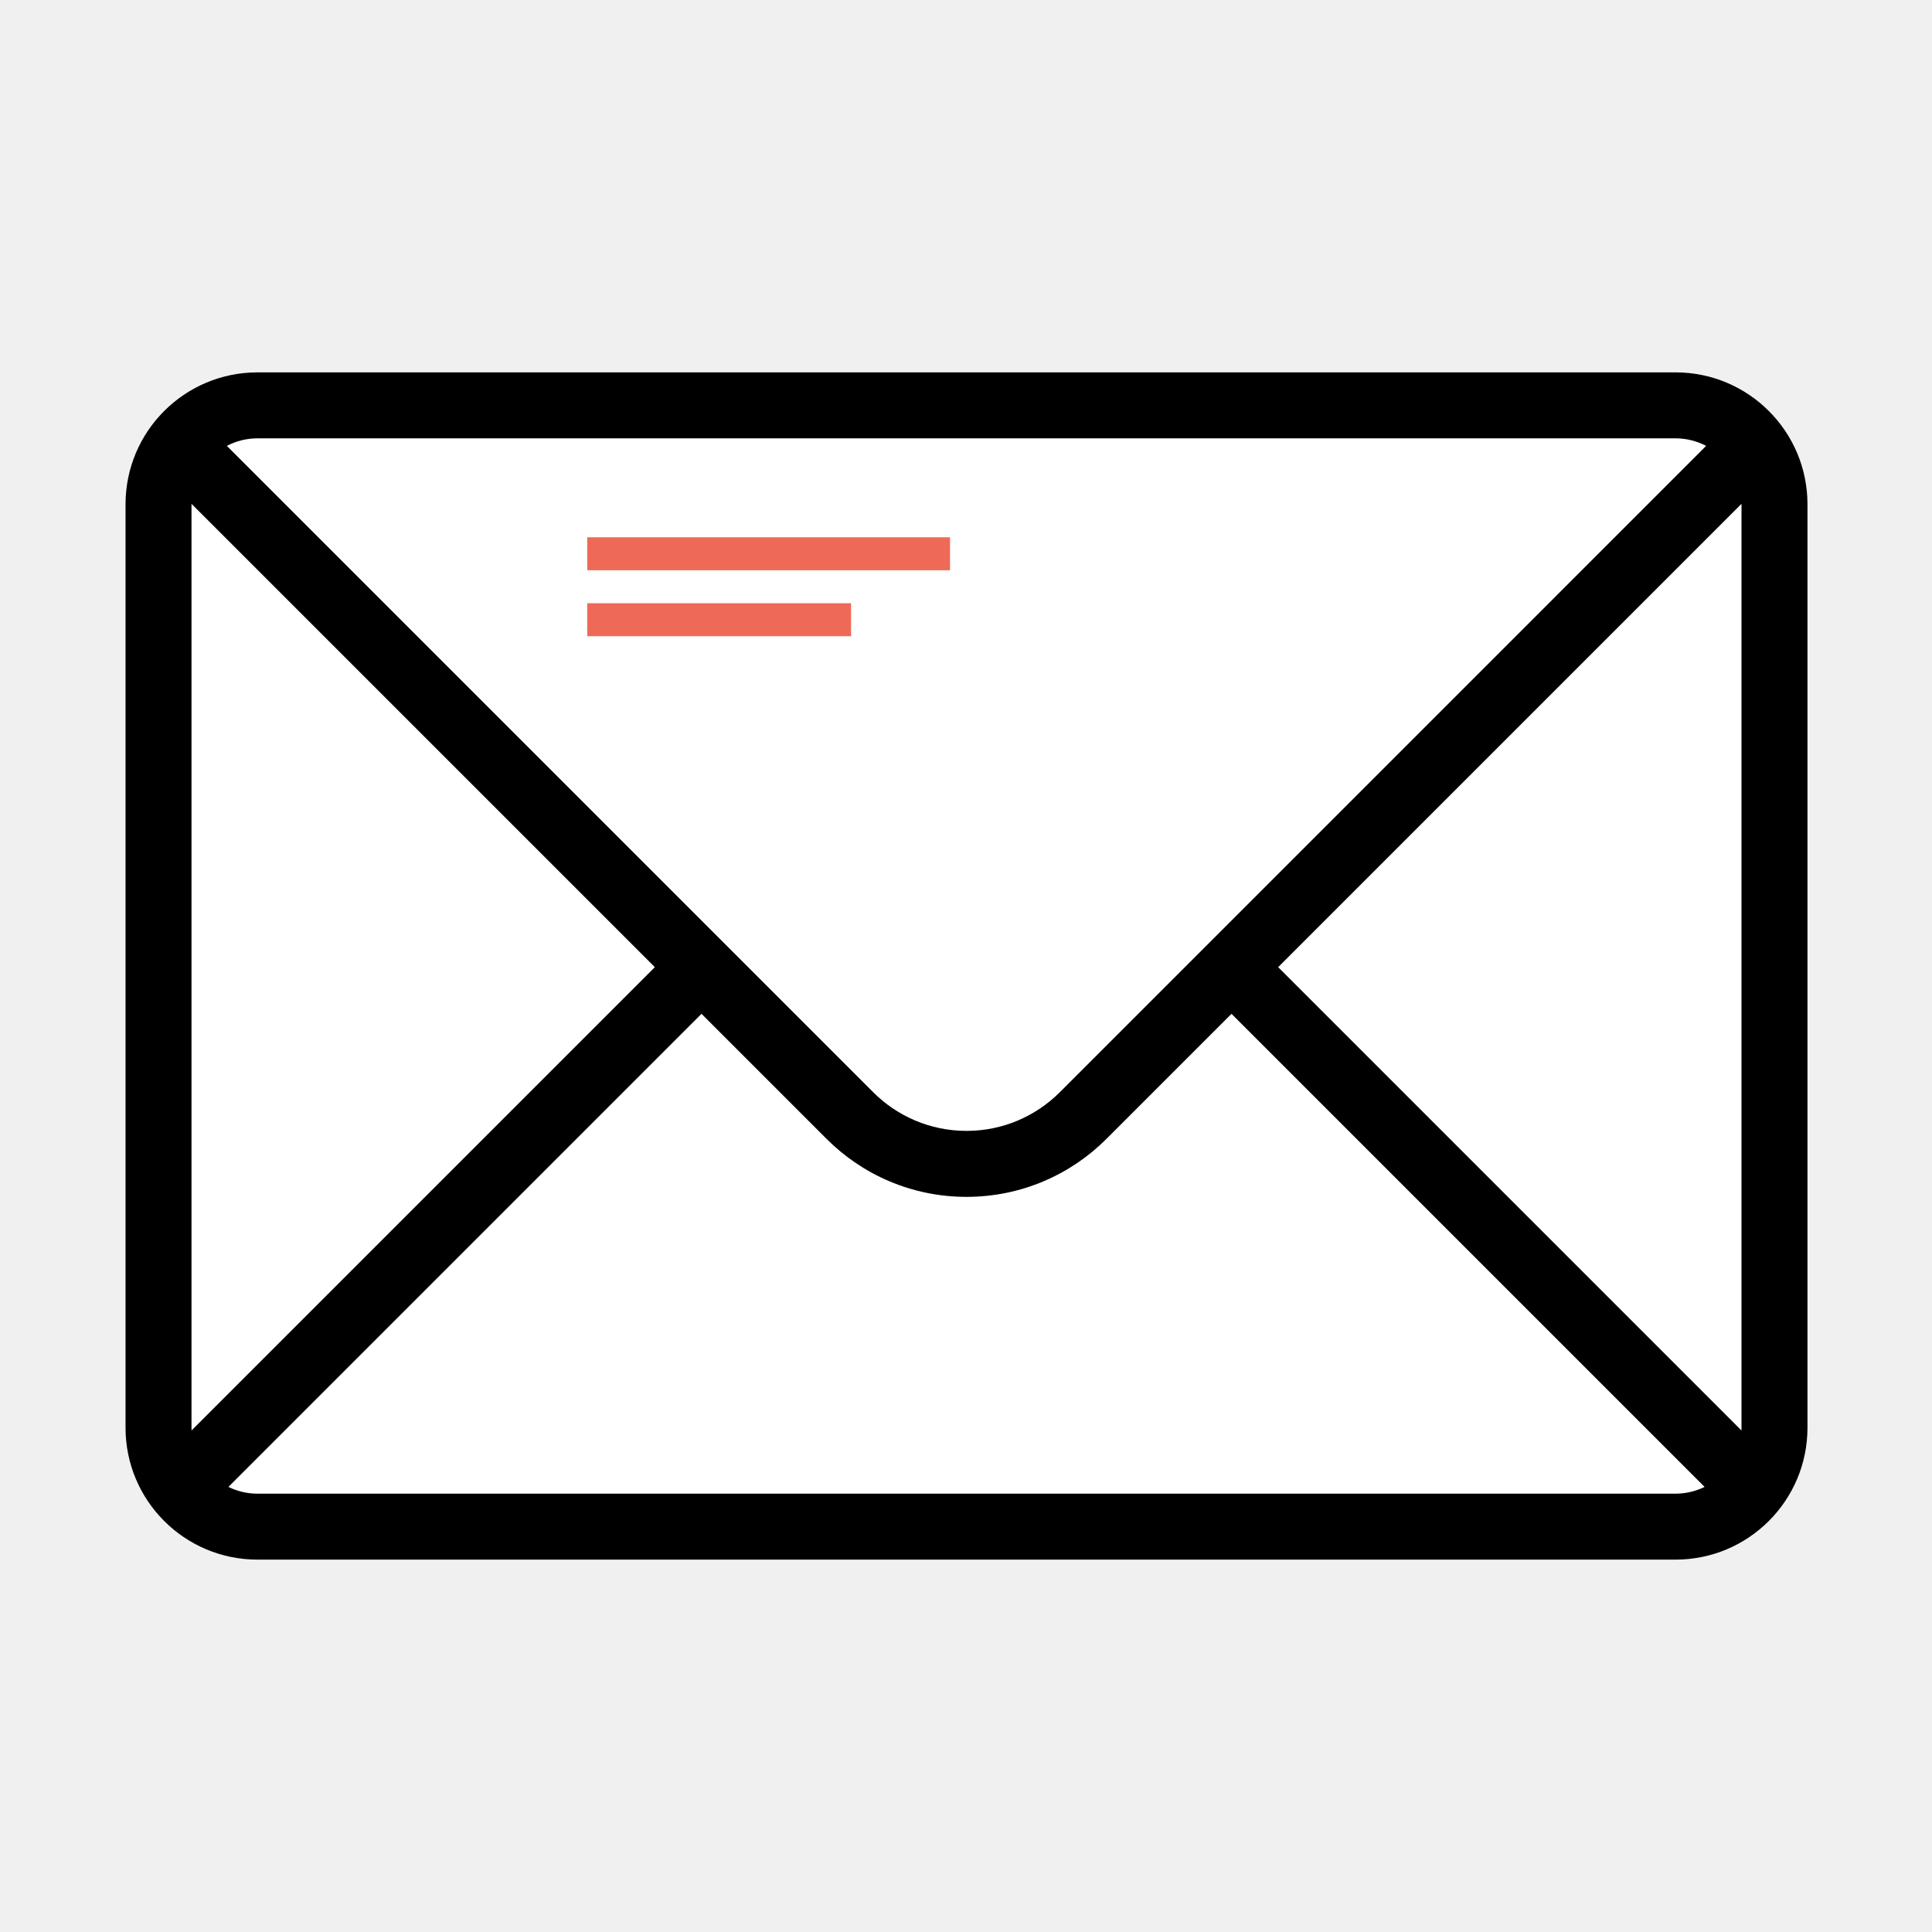
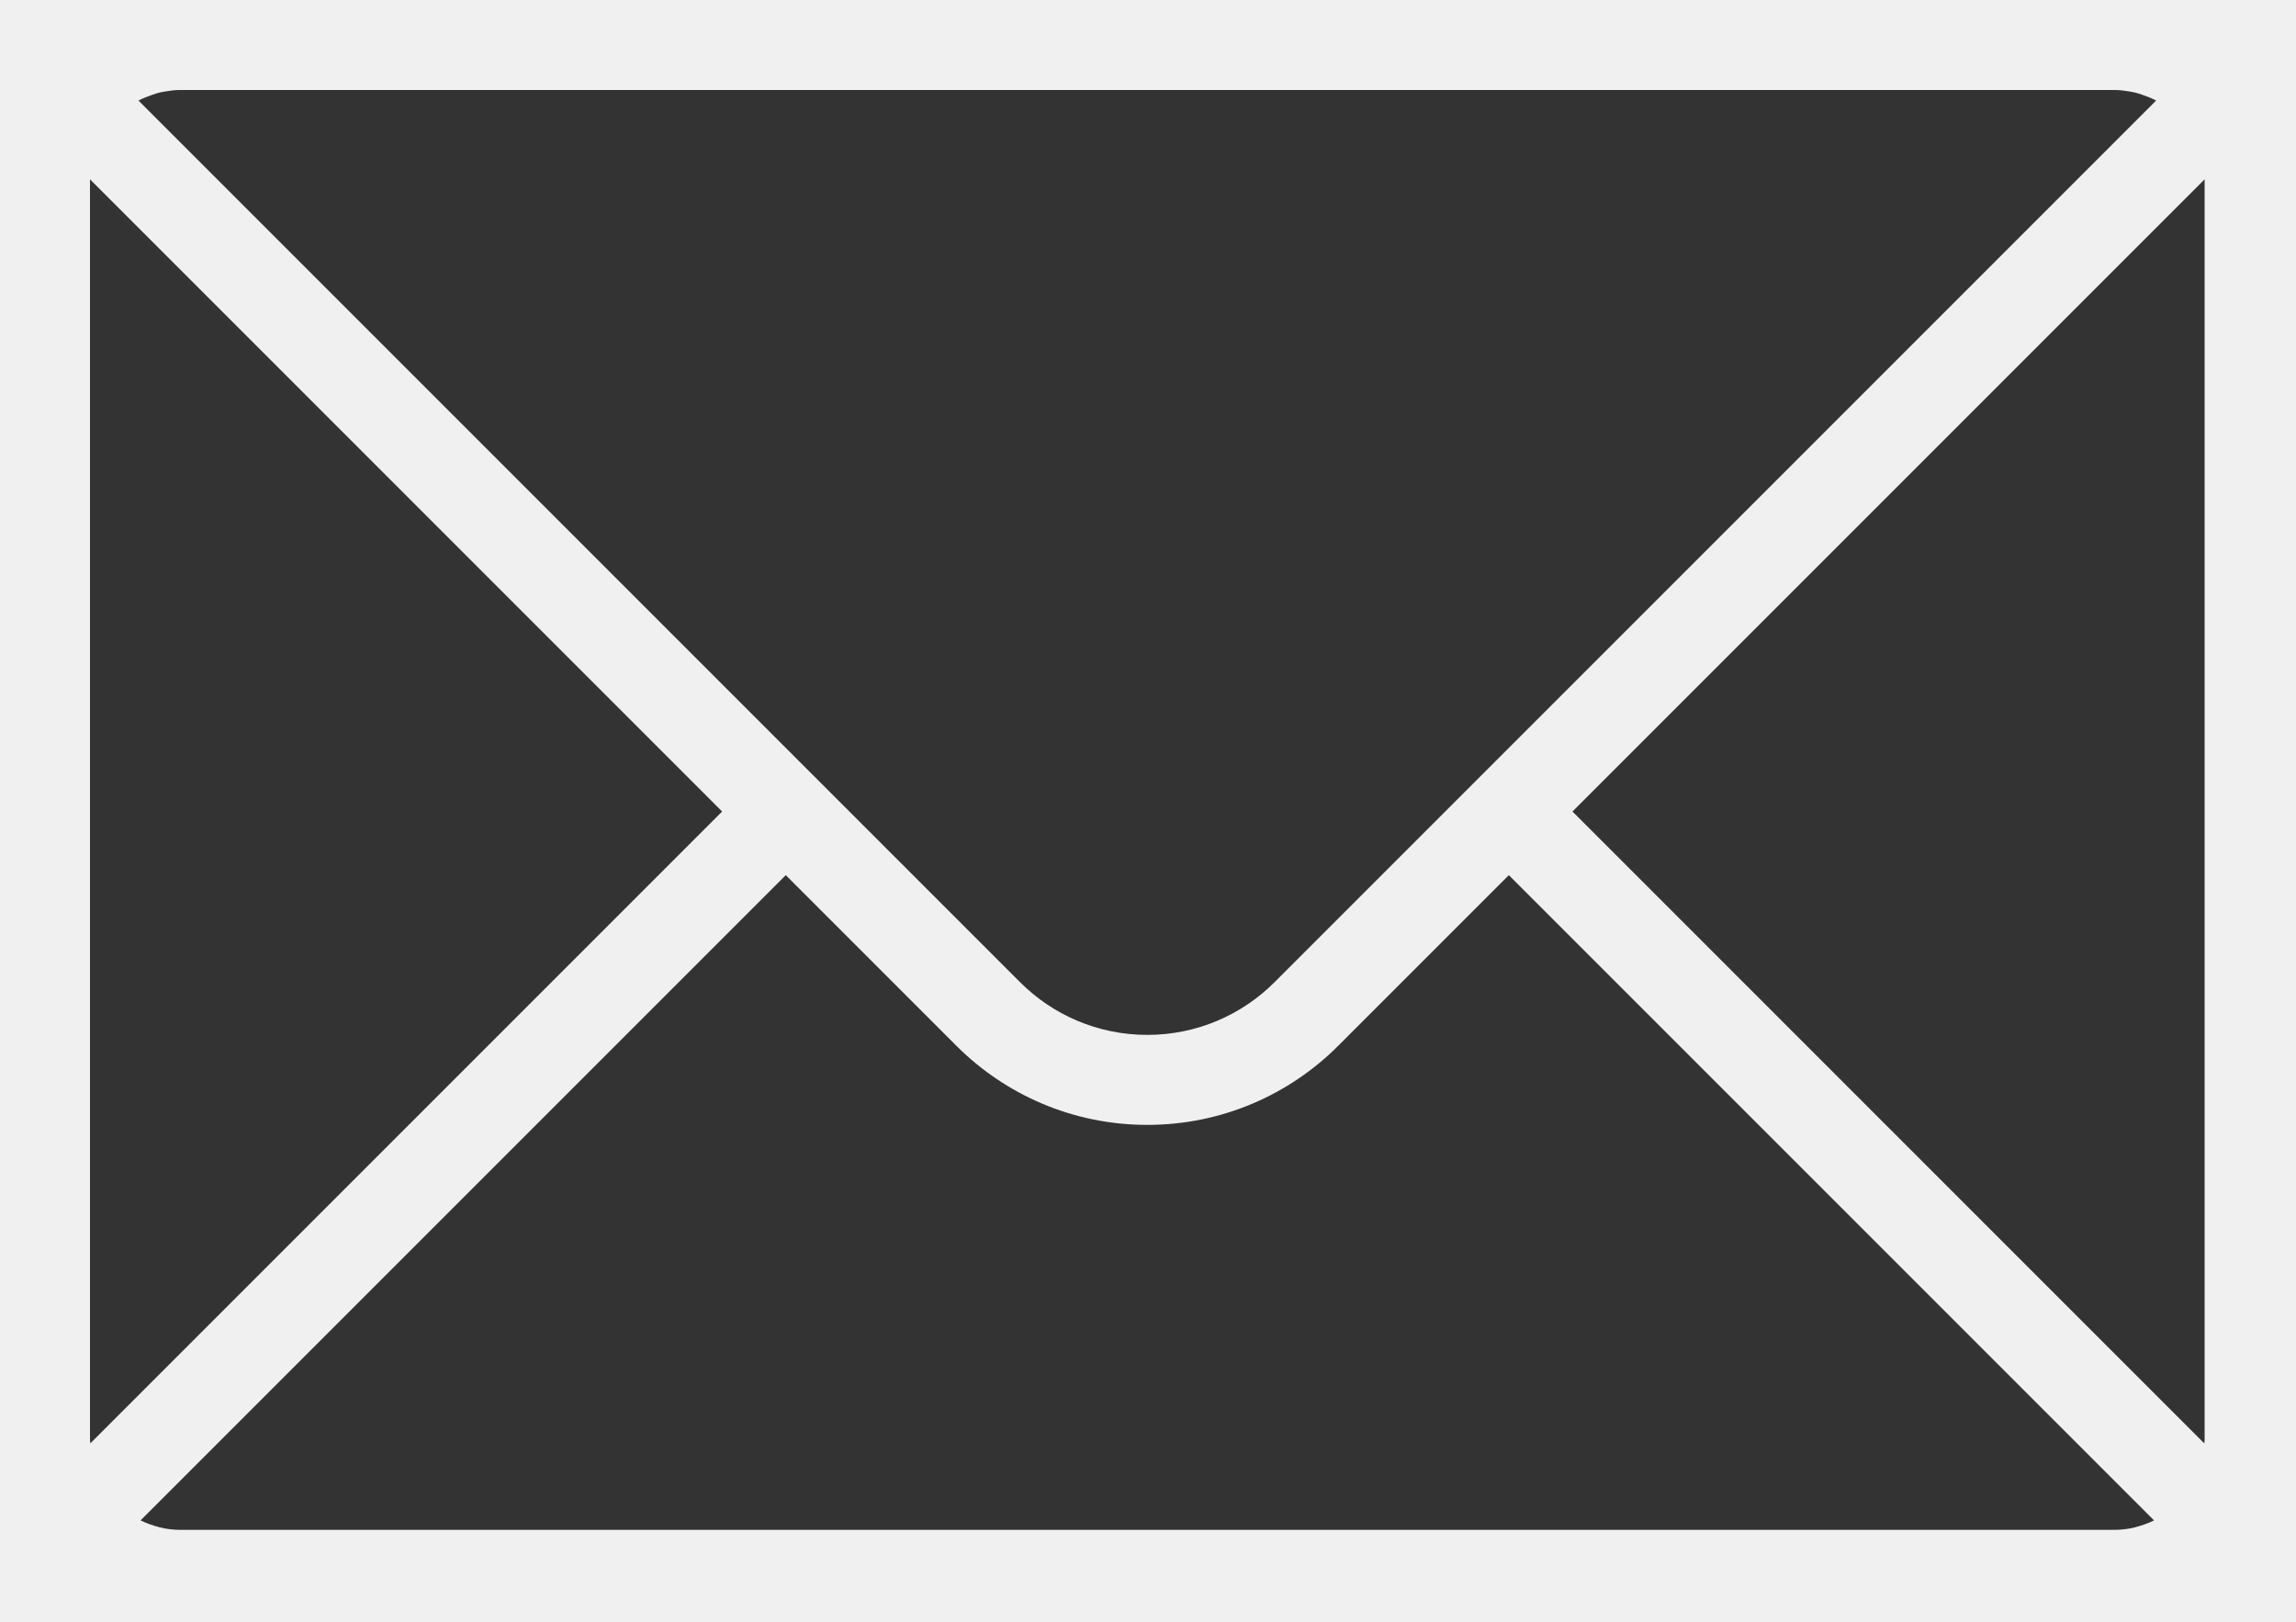
- <svg xmlns="http://www.w3.org/2000/svg" class="icon" width="200px" height="200.00px" viewBox="0 0 1024 1024" version="1.1">
-   <path d="M512.268 599.398c19.307 0 36.787-7.826 49.44-20.478l342.487-342.487c-1.753-0.917-3.605-1.655-5.502-2.29-0.838-0.268-1.656-0.576-2.52-0.782-0.739-0.186-1.501-0.309-2.259-0.447-1.906-0.322-3.834-0.588-5.833-0.588H136.455c-1.998 0-3.927 0.266-5.833 0.588-0.758 0.137-1.52 0.26-2.259 0.447-0.864 0.206-1.682 0.513-2.519 0.782-1.897 0.636-3.75 1.373-5.502 2.29l342.487 342.487c12.652 12.652 30.132 20.478 49.439 20.478zM101.52 267.052c-0.001 0.08-0.024 0.154-0.024 0.233v489.429c0 0.467 0.119 0.901 0.137 1.363l245.456-245.456-245.57-245.57z m484.908 336.588c-18.979 18.98-45.198 30.718-74.16 30.718s-55.18-11.739-74.16-30.718l-66.299-66.299-250.662 250.664a36.82 36.82 0 0 0 6.974 2.56c0.157 0.039 0.301 0.105 0.459 0.142 2.526 0.617 5.154 0.969 7.877 0.969h751.624c2.723 0 5.351-0.351 7.877-0.969 0.158-0.037 0.302-0.103 0.459-0.142a36.784 36.784 0 0 0 6.973-2.56L652.726 537.341l-66.298 66.299z m336.588-336.588L677.447 512.621l245.456 245.456c0.018-0.462 0.137-0.896 0.137-1.363V267.285c0-0.08-0.023-0.154-0.024-0.233z" fill="#FFFFFF" />
-   <path d="M311.252 337.203h139.837v-17.48H311.252v17.48z m0-52.438v17.48h192.275v-17.48h-192.275z" fill="#EE6A56" />
-   <path d="M888.08 197.366H136.455c-38.615 0-69.918 31.304-69.918 69.919v489.429c0 38.615 31.304 69.919 69.918 69.919H888.08c38.615 0 69.918-31.304 69.918-69.919V267.285c0.001-38.615-31.303-69.919-69.918-69.919z m-751.625 34.96H888.08c5.859 0 11.375 1.448 16.226 3.995L561.708 578.92c-12.653 12.653-30.133 20.478-49.44 20.478s-36.787-7.826-49.44-20.478L120.23 236.321a34.802 34.802 0 0 1 16.226-3.995z m-34.959 34.96c0-0.084 0.006-0.167 0.006-0.251L347.09 512.621 101.534 758.178c-0.02-0.485-0.037-0.973-0.037-1.463V267.285zM888.08 791.674H136.455a34.81 34.81 0 0 1-15.404-3.574l250.759-250.759 66.299 66.299c18.979 18.98 45.198 30.718 74.16 30.718s55.18-11.739 74.16-30.718l66.299-66.299 250.759 250.759a34.804 34.804 0 0 1-15.405 3.574z m34.96-34.96c0 0.49-0.017 0.977-0.037 1.463L677.447 512.621l245.587-245.587c0.001 0.084 0.006 0.167 0.006 0.251v489.429z" />
+ <svg xmlns="http://www.w3.org/2000/svg" width="892" height="630" viewBox="0 0 892 630" fill="none">
+   <path d="M410.772 367.072C430.079 367.072 447.559 359.247 460.212 346.594L802.698 4.108C800.946 3.19 799.093 2.453 797.196 1.817C796.359 1.549 795.54 1.241 794.676 1.035C793.937 0.849 793.175 0.726 792.418 0.588C790.511 0.266 788.583 0 786.585 0H34.959C32.961 0 31.032 0.266 29.125 0.588C28.368 0.725 27.605 0.848 26.867 1.035C26.003 1.241 25.184 1.548 24.348 1.817C22.451 2.453 20.598 3.19 18.846 4.108L361.332 346.594C373.984 359.247 391.464 367.072 410.772 367.072ZM0.024 34.726C0.023 34.806 1e-06 34.88 0 34.959V524.389C0 524.856 0.119 525.29 0.137 525.752L245.593 280.296L0.024 34.726V34.726ZM484.932 371.314C465.953 390.294 439.733 402.032 410.772 402.032C381.81 402.032 355.591 390.293 336.612 371.314L270.313 305.015L19.65 555.679C21.883 556.765 24.219 557.623 26.624 558.239C26.781 558.278 26.925 558.344 27.083 558.381C29.609 558.998 32.237 559.35 34.959 559.35H786.584C789.306 559.35 791.934 558.998 794.46 558.381C794.618 558.344 794.762 558.278 794.919 558.239C797.324 557.623 799.66 556.765 801.892 555.679L551.229 305.015L484.932 371.314V371.314ZM821.52 34.726L575.95 280.296L821.406 525.752C821.424 525.29 821.543 524.856 821.543 524.389V34.959C821.543 34.88 821.521 34.806 821.52 34.726V34.726Z" transform="translate(34.9595 34.9595)" fill="#333333" />
</svg>
